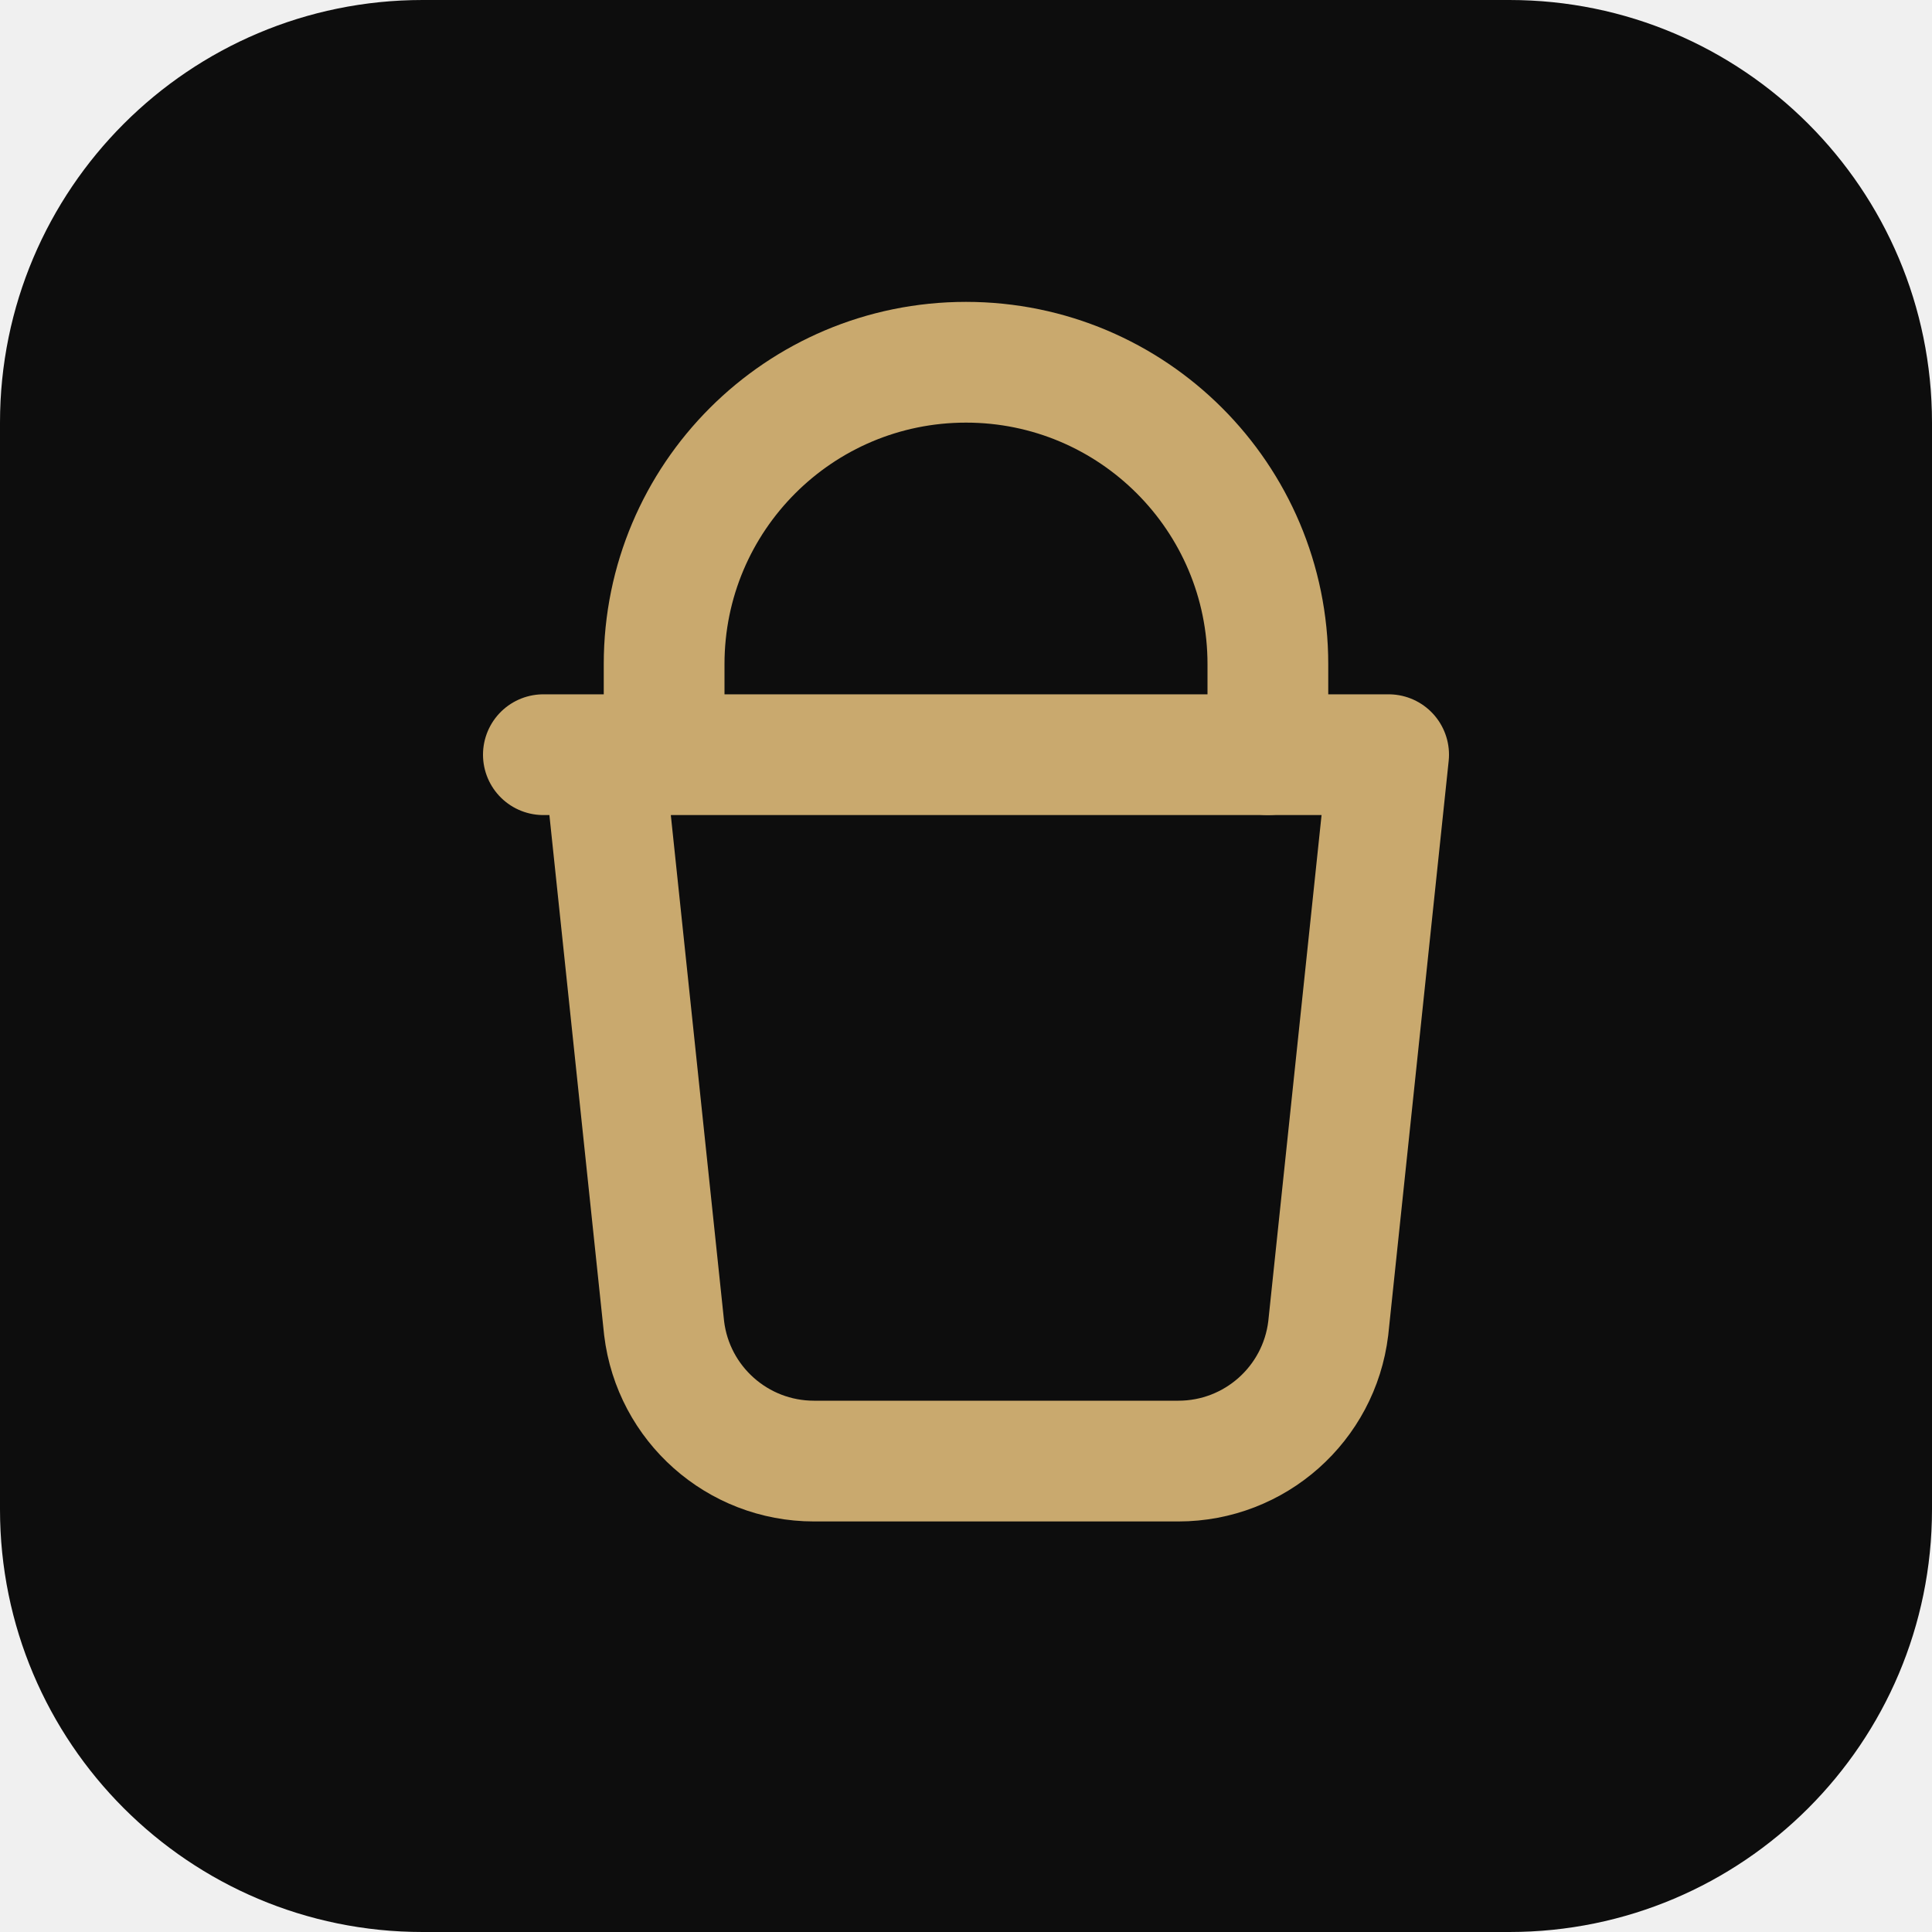
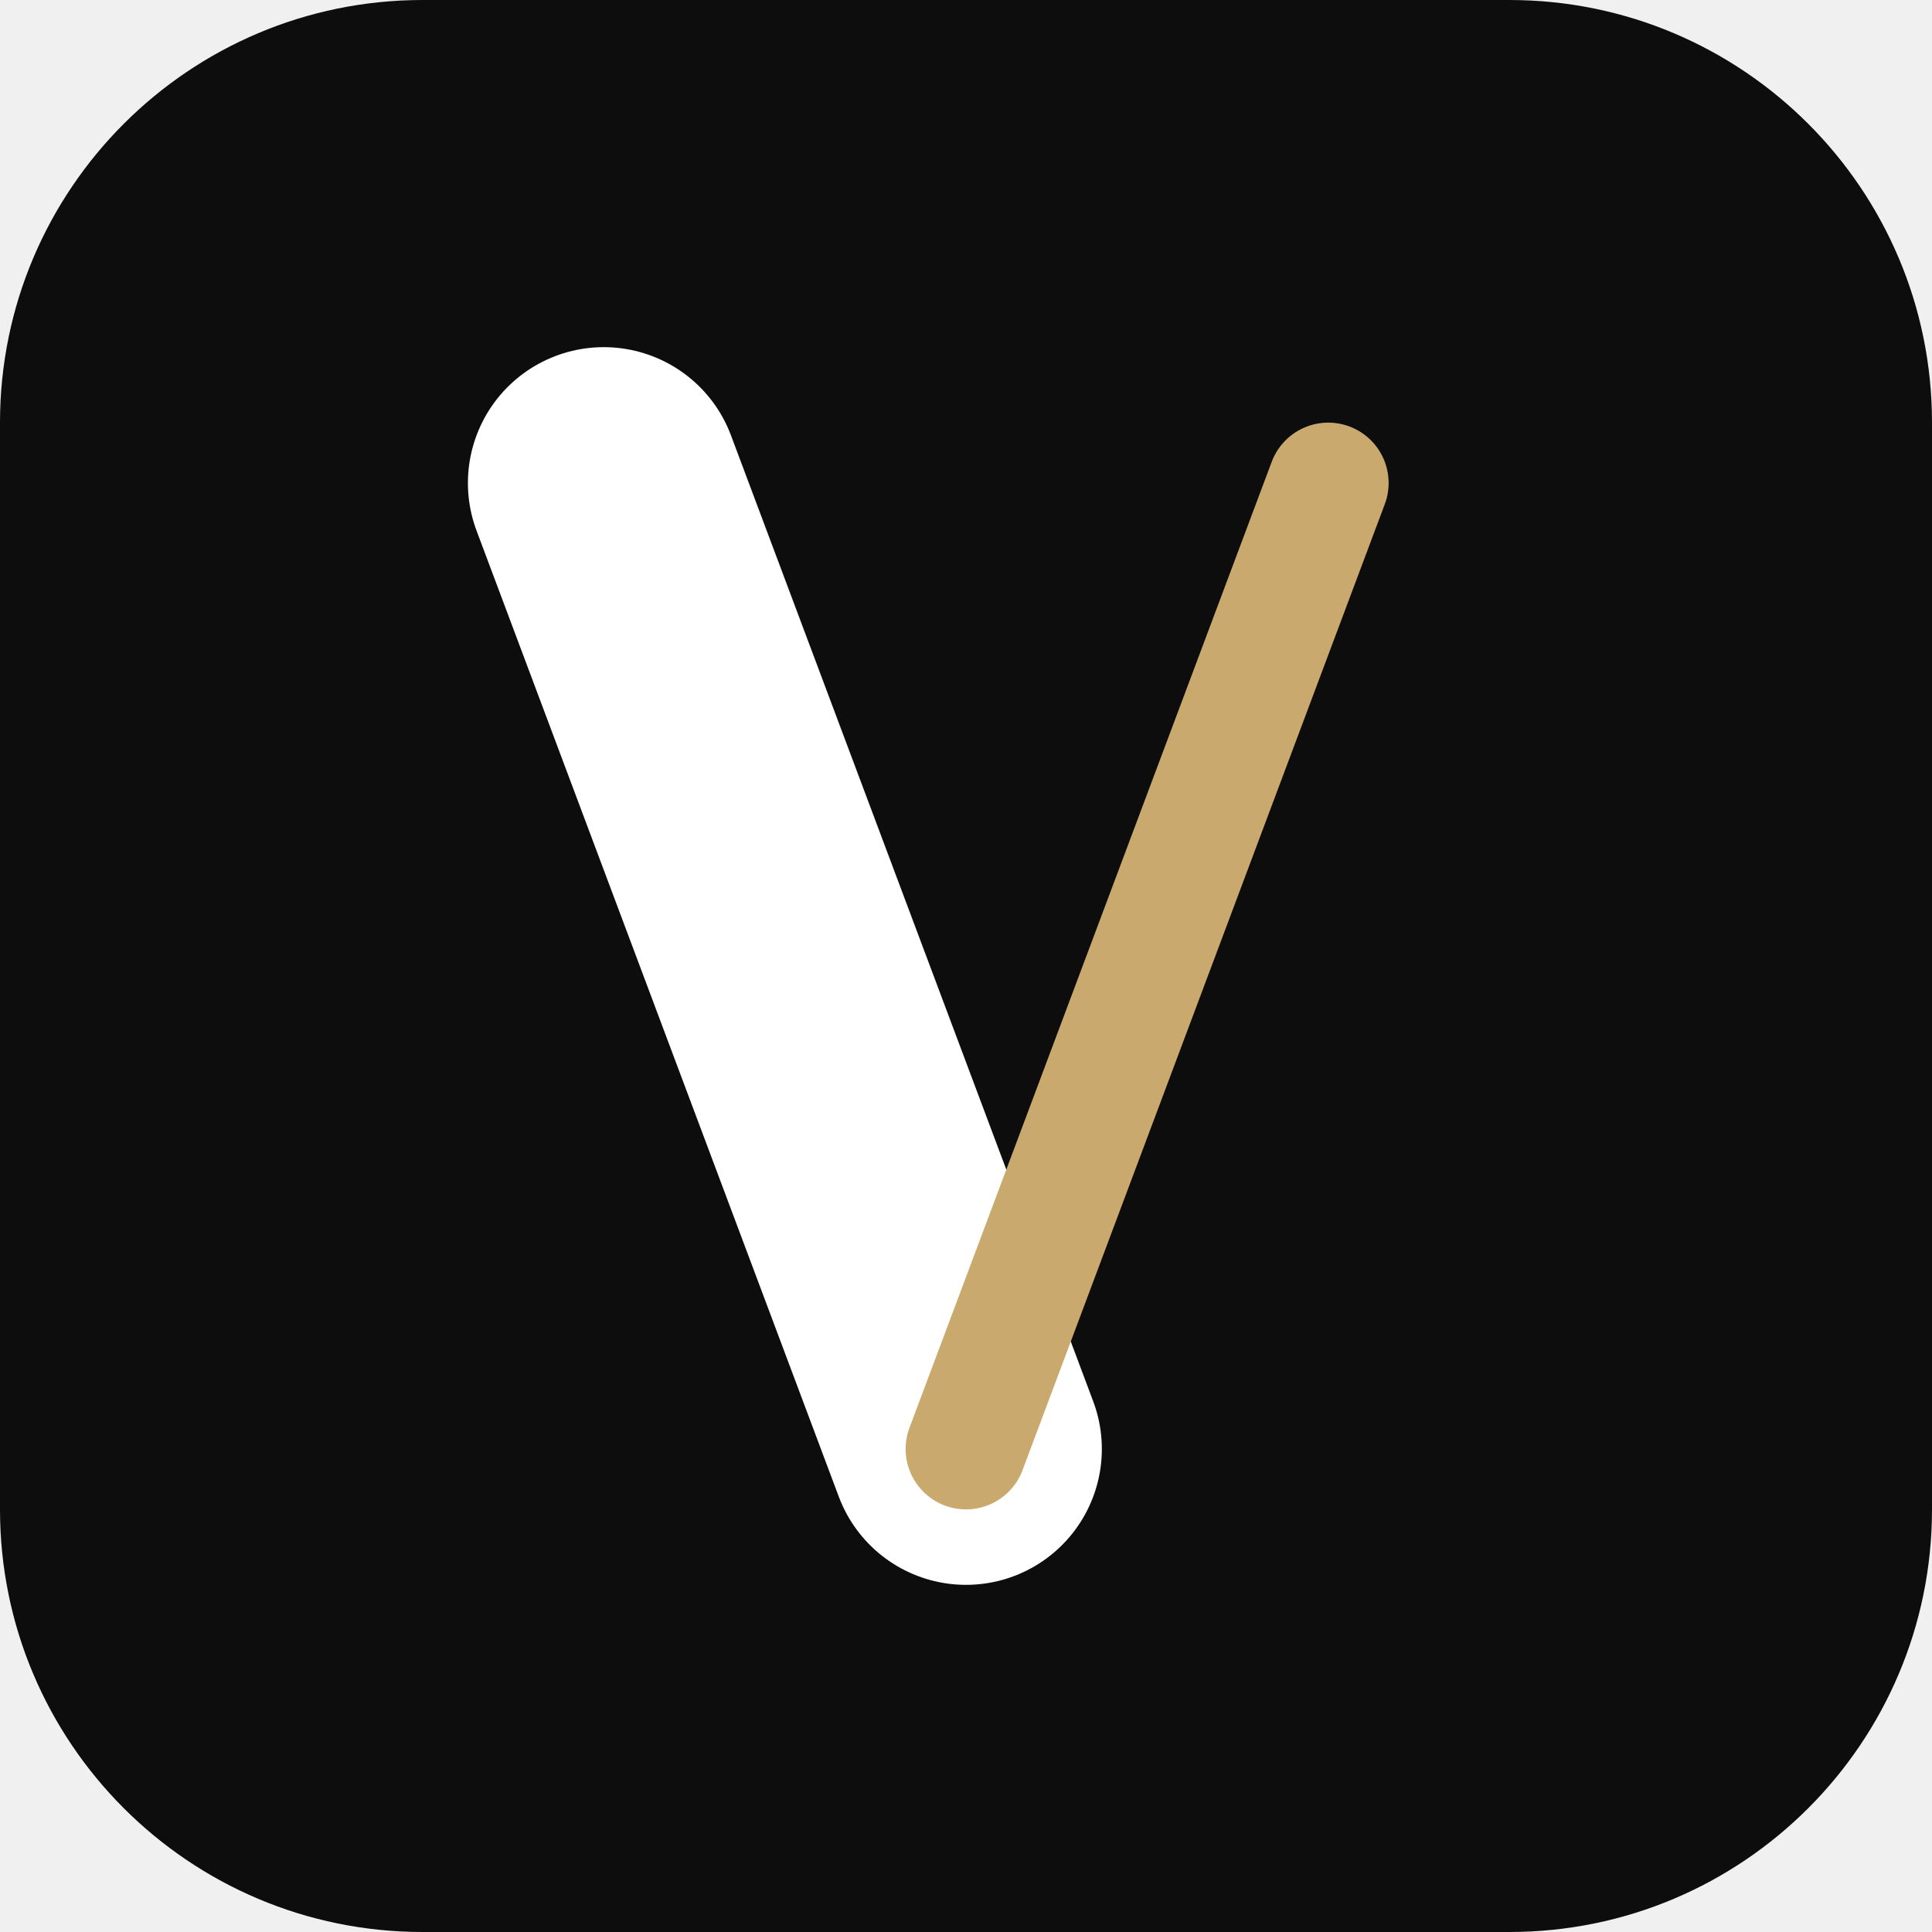
<svg xmlns="http://www.w3.org/2000/svg" width="32" height="32" viewBox="0 0 32 32">
  <rect width="32" height="32" rx="7" fill="#0D0D0D" />
-   <path d="M11 12.5V11a5 5 0 0 1 10 0v1.5" fill="none" stroke="#C9A96E" stroke-width="2" stroke-linecap="round" />
-   <path d="M9 12.5h14l-1 9.5a2.5 2.5 0 0 1-2.48 2.2h-6.04A2.5 2.5 0 0 1 11 22L10 12.5z" fill="none" stroke="#C9A96E" stroke-width="2" stroke-linejoin="round" />
+   <line x1="10" y1="8" x2="16" y2="24" stroke="white" stroke-width="4.5" stroke-linecap="round" />
+   <line x1="22" y1="8" x2="16" y2="24" stroke="#C9A96E" stroke-width="2" stroke-linecap="round" />
</svg>
